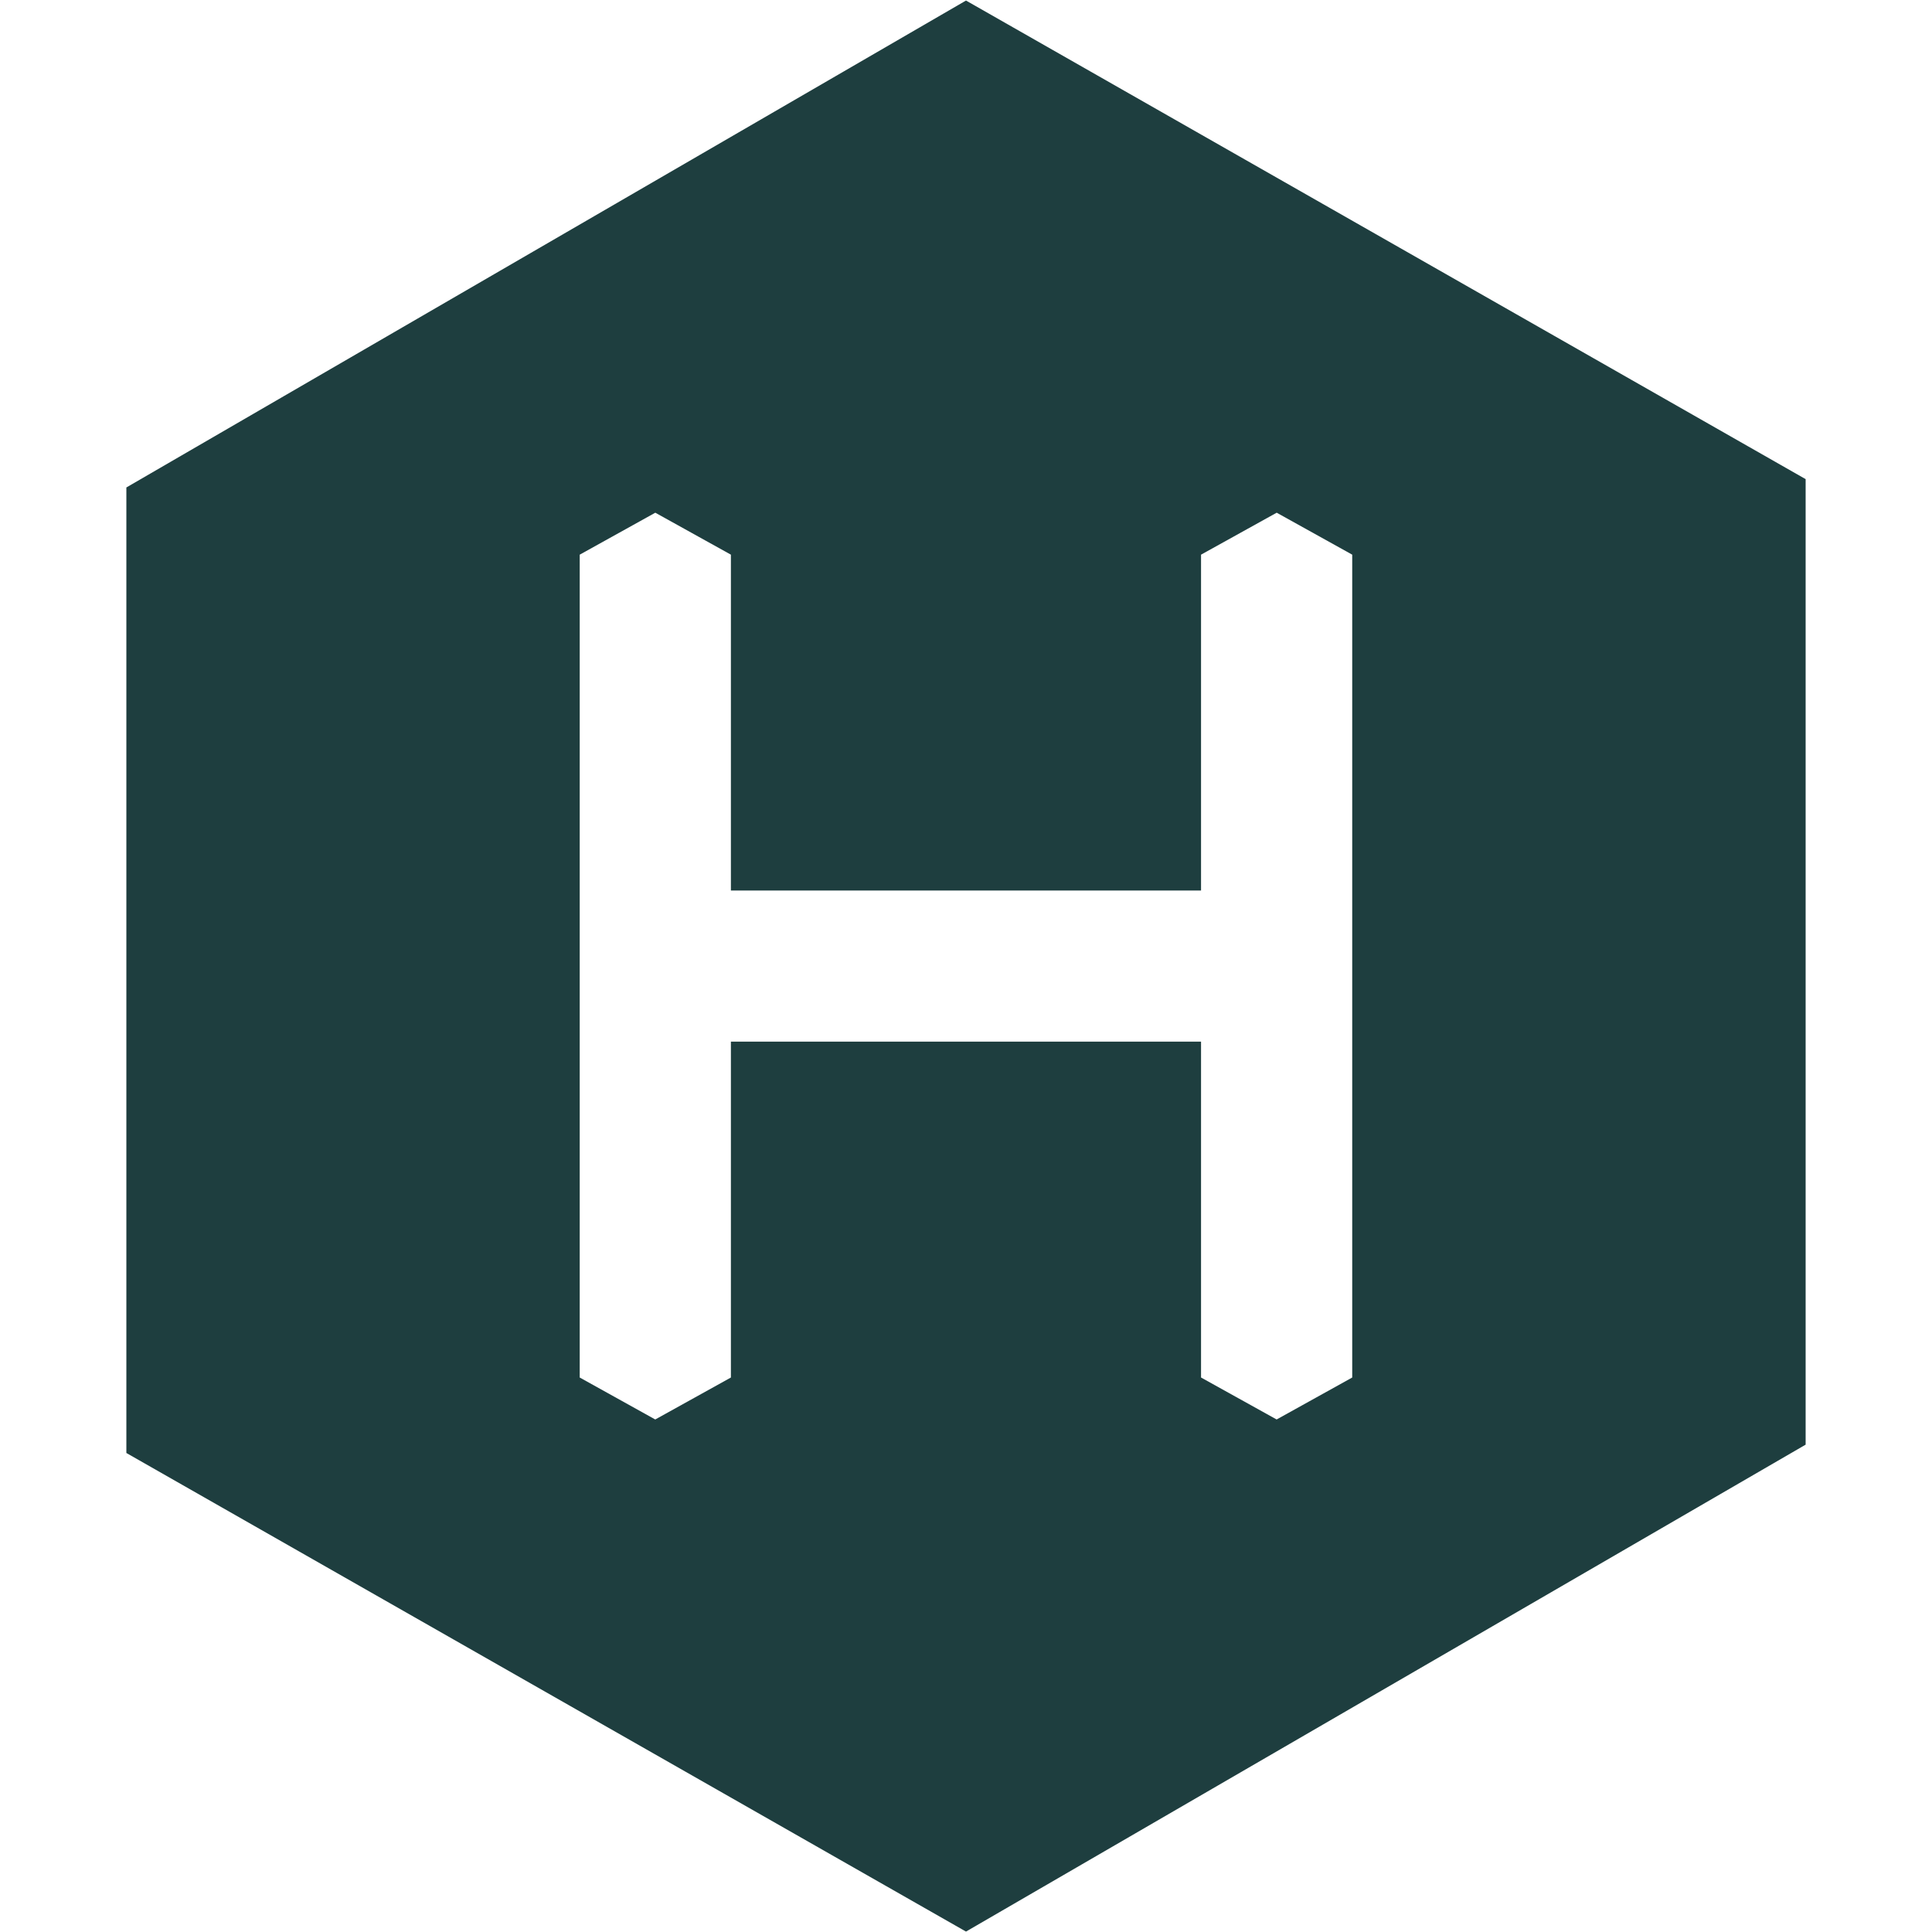
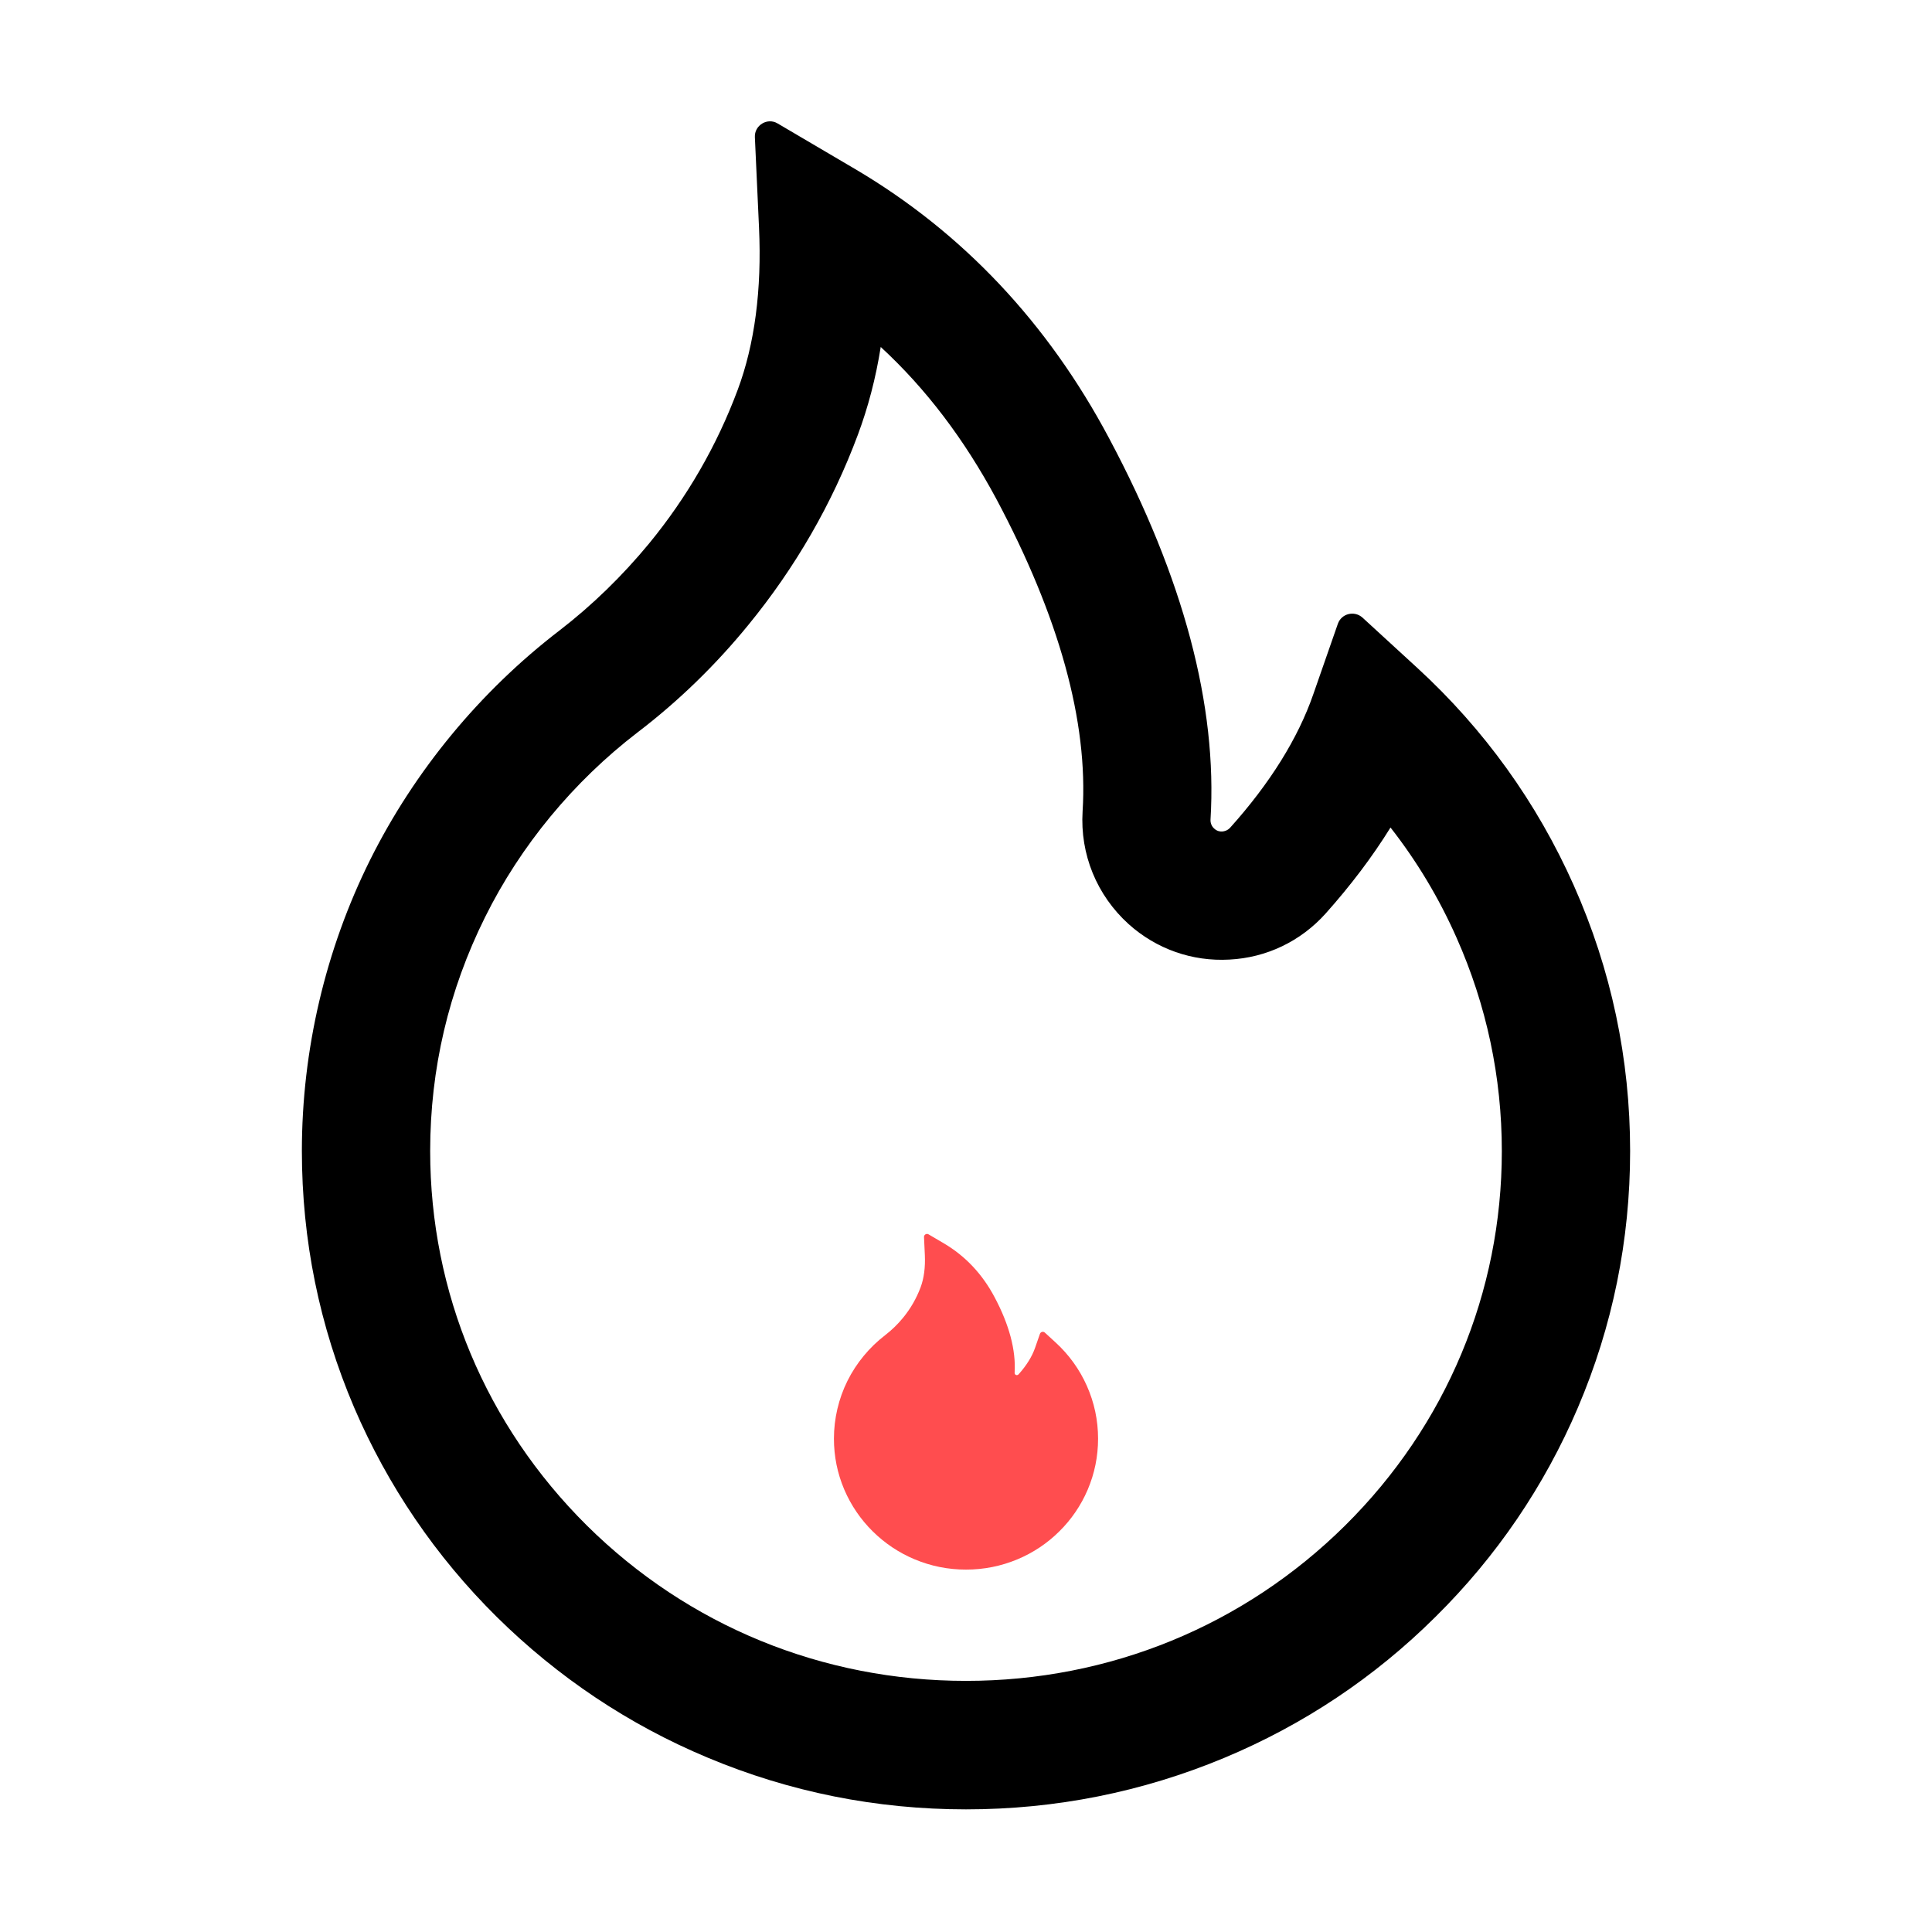
- <svg xmlns="http://www.w3.org/2000/svg" t="1542379931426" class="icon" style="" viewBox="0 0 1024 1024" version="1.1" p-id="1734" width="128" height="128">
+ <svg xmlns="http://www.w3.org/2000/svg" t="1586361227067" class="icon" viewBox="0 0 1024 1024" version="1.1" p-id="947" width="200" height="200">
  <defs>
    <style type="text/css" />
  </defs>
-   <path d="M512 0.288L66.976 258.368v511.744L512 1023.776l445.024-258.08V253.952L512 0.288z m204.704 729.824l-40.064 22.24-40.064-22.24v-178.016h-249.184v178.016l-40.096 22.24-40.032-22.24V293.984l40.064-22.24 40.064 22.24v178.016h249.184V293.984l40.096-22.24 40.032 22.24v436.128z" fill="#1e3e3f" p-id="1735" />
+   <path d="M834.1 469.2c-19.5-43.8-47.4-82.6-82.9-115.2l-29.1-26.7c-4.3-3.8-11.1-2.1-13 3.3l-13 37.3c-8.1 23.4-23 47.3-44.1 70.8-1.4 1.5-3 1.9-4.1 2-1.1 0.1-2.8-0.1-4.3-1.5-1.4-1.2-2.1-3-2-4.8 3.7-60.2-14.3-128.1-53.7-202C555.3 171 510 123.1 453.4 89.7l-41.3-24.3c-5.4-3.2-12.3 1-12 7.3l2.2 48c1.5 32.8-2.3 61.8-11.3 85.9-11 29.5-26.8 56.9-47 81.5-14.2 17.2-30.1 32.7-47.5 46.1-42.1 32.3-76.8 74.4-100.3 121.5C172.5 503.3 160 556.6 160 610c0 47.2 9.3 92.9 27.7 136 17.8 41.5 43.2 78.9 75.5 110.9 32.4 32 70 57.2 111.9 74.7C418.5 949.8 464.5 959 512 959s93.5-9.2 136.9-27.3c41.9-17.5 79.6-42.6 111.9-74.7 32.4-32 57.8-69.4 75.5-110.9 18.4-43.1 27.7-88.8 27.7-136 0-48.8-10-96.2-29.9-140.9zM713 808.5c-53.7 53.2-125 82.4-201 82.4s-147.3-29.2-201-82.4c-53.5-53.1-83-123.5-83-198.4 0-43.5 9.8-85.2 29.1-124 18.8-37.9 46.8-71.8 80.8-97.9 21.5-16.4 41.2-35.5 58.6-56.8 25-30.5 44.6-64.5 58.2-101 5.4-14.5 9.5-30 12.1-46.5 24.1 22.2 44.3 49 61.2 80.4 33.4 62.6 48.8 118.3 45.8 165.7-1.4 22.8 7.5 44.5 24.4 59.8 14.7 13.2 33.7 19.9 53.4 18.8 19.7-1 37.8-9.7 51-24.4 13.3-14.9 24.8-30.1 34.4-45.6 14 17.9 25.7 37.4 35 58.4 15.9 35.8 24 73.9 24 113.1 0 74.9-29.5 145.4-83 198.4z" fill="#000000" p-id="948" />
+   <path d="M576.054 734.52a69.102 69.102 0 0 0-16.486-22.91l-5.787-5.31c-0.855-0.755-2.207-0.417-2.585 0.657l-2.585 7.418c-1.611 4.653-4.574 9.406-8.77 14.08a1.242 1.242 0 0 1-0.815 0.397c-0.22 0.02-0.557-0.02-0.856-0.298a1.17 1.17 0 0 1-0.397-0.955c0.736-11.971-2.844-25.474-10.68-40.17-6.482-12.21-15.49-21.736-26.746-28.378l-8.213-4.832c-1.074-0.637-2.447 0.198-2.387 1.451l0.438 9.546c0.298 6.522-0.458 12.29-2.248 17.082a56.709 56.709 0 0 1-9.346 16.207 58.793 58.793 0 0 1-9.446 9.168c-8.372 6.423-15.273 14.796-19.946 24.162C444.486 741.301 442 751.9 442 762.52c0 9.386 1.85 18.474 5.509 27.045a69.484 69.484 0 0 0 15.014 22.054c6.443 6.364 13.92 11.375 22.253 14.855 8.63 3.62 17.778 5.45 27.224 5.45 9.446 0 18.594-1.83 27.224-5.43a69.325 69.325 0 0 0 22.253-14.855 68.84 68.84 0 0 0 15.014-22.054c3.66-8.571 5.509-17.66 5.509-27.045 0-9.705-1.989-19.131-5.946-28.02z" fill="#FF4D4F" p-id="949" />
</svg>
